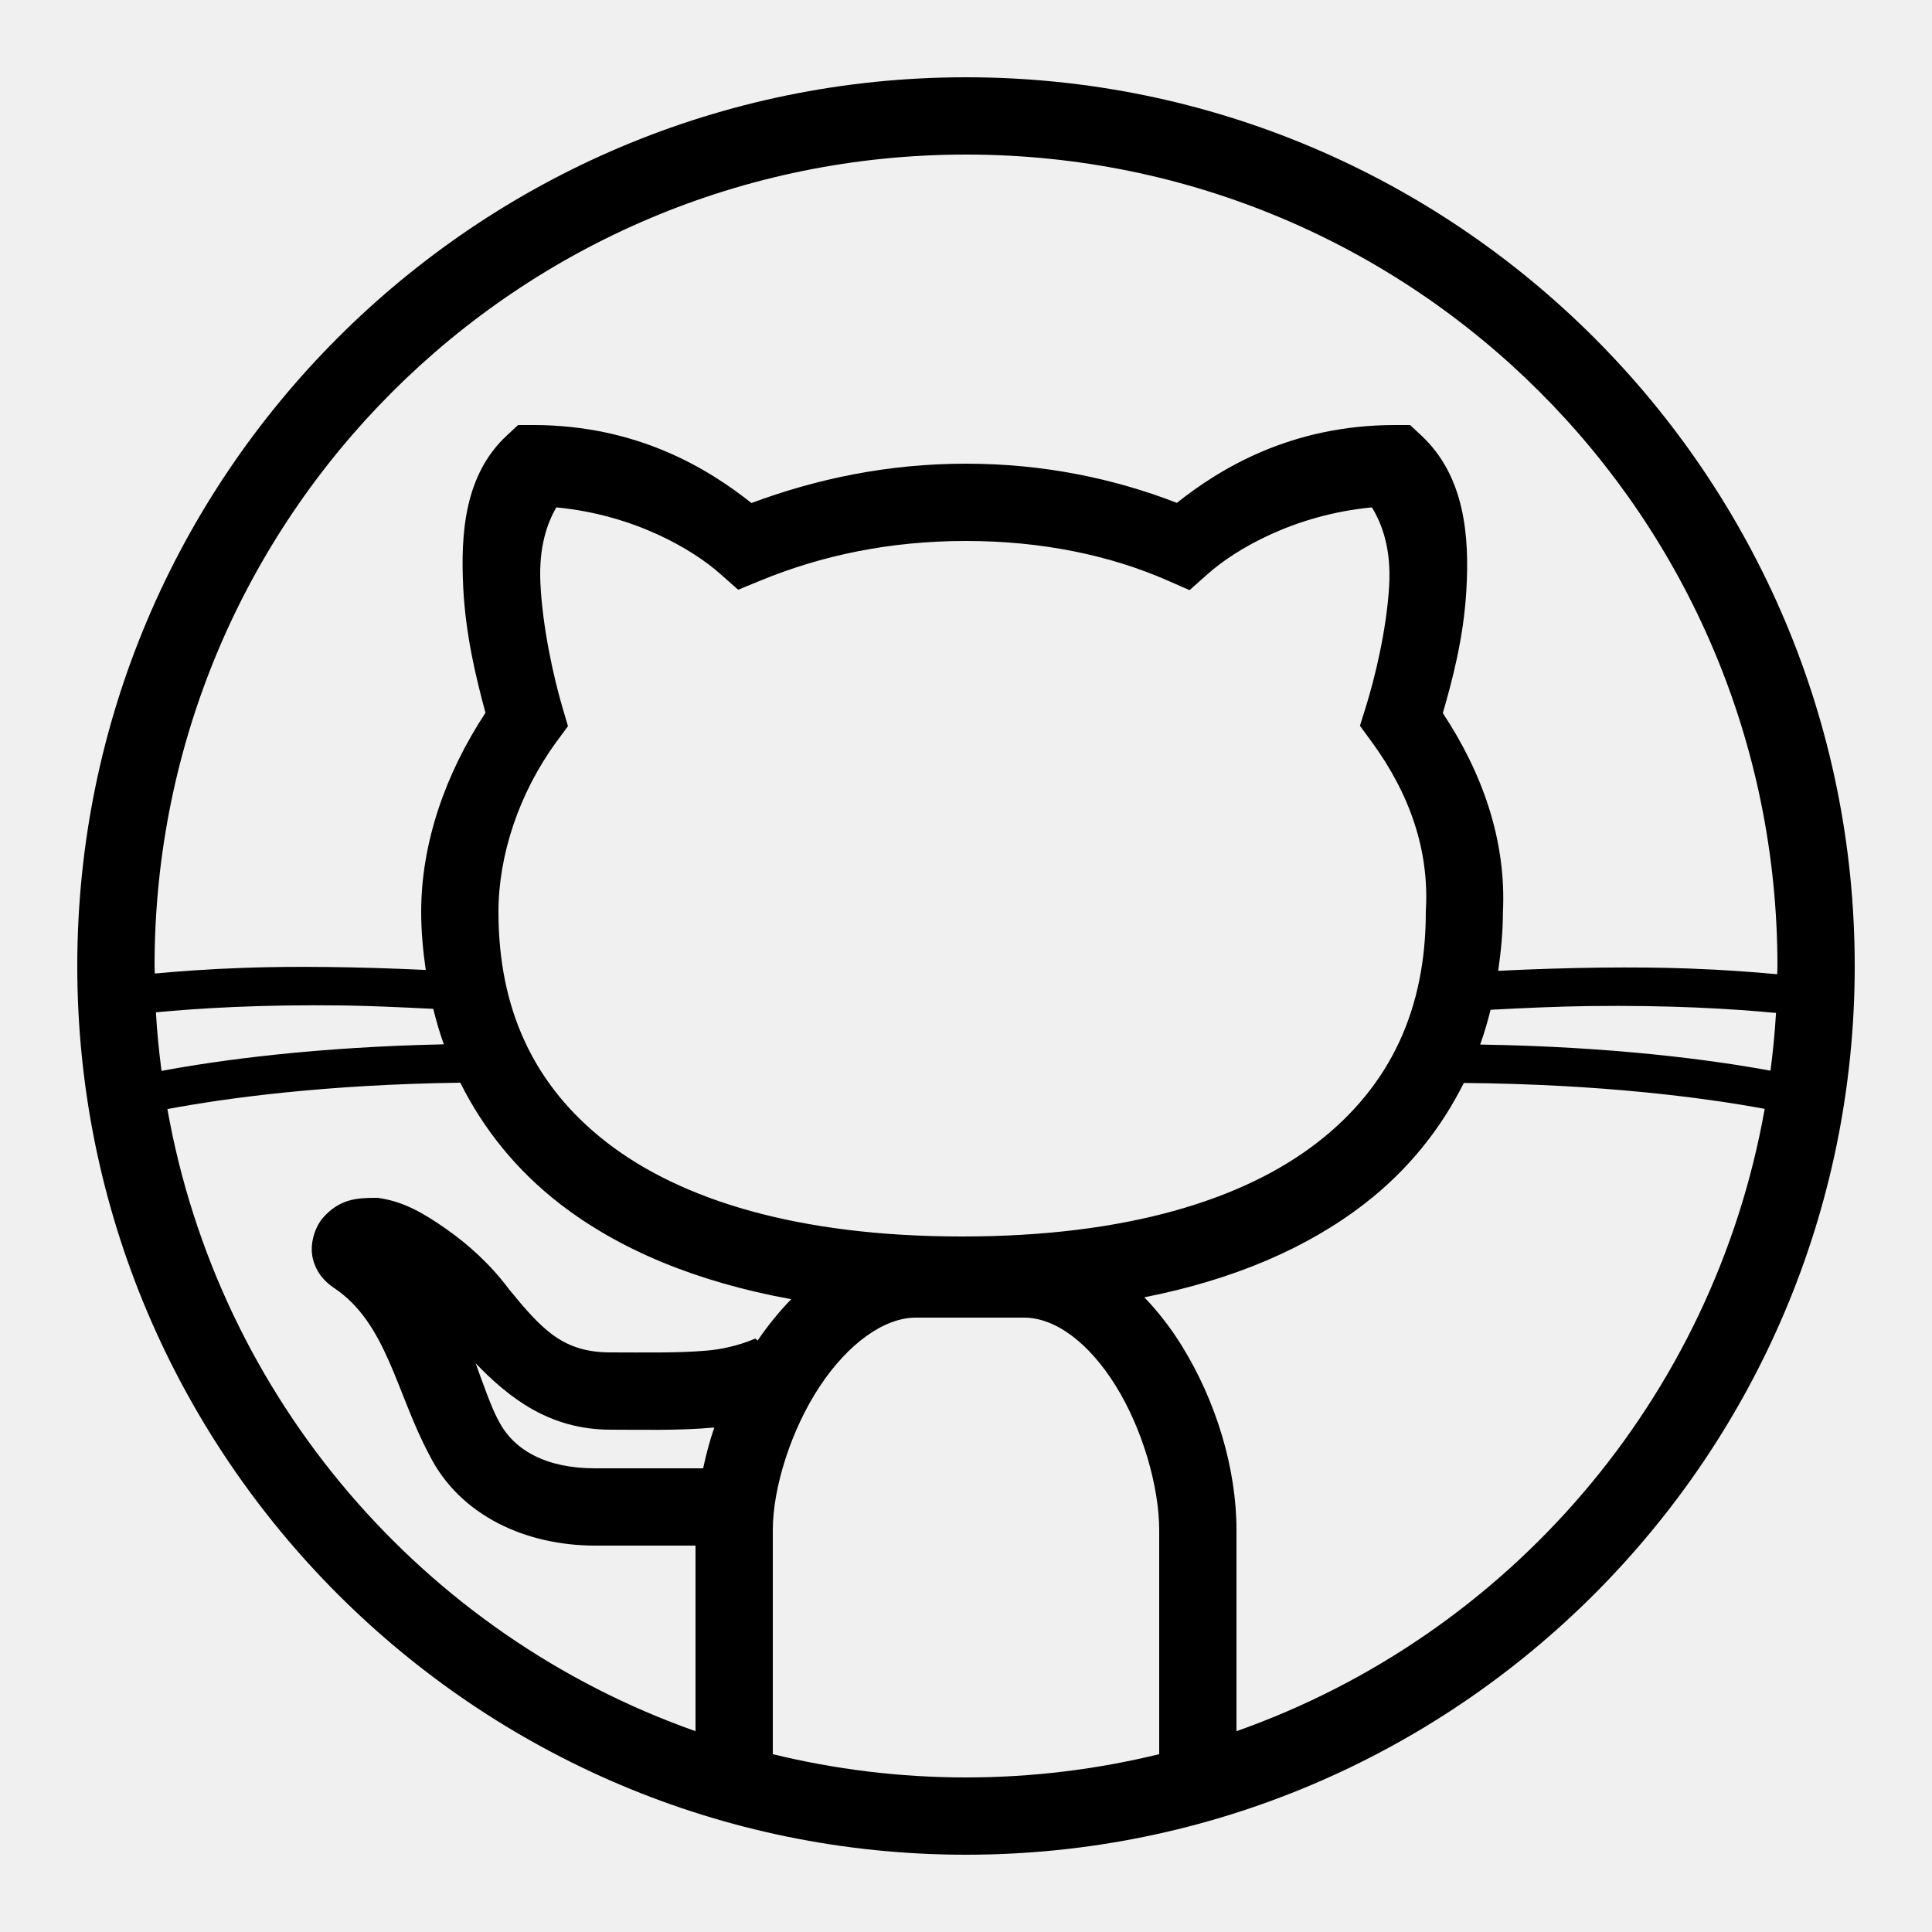
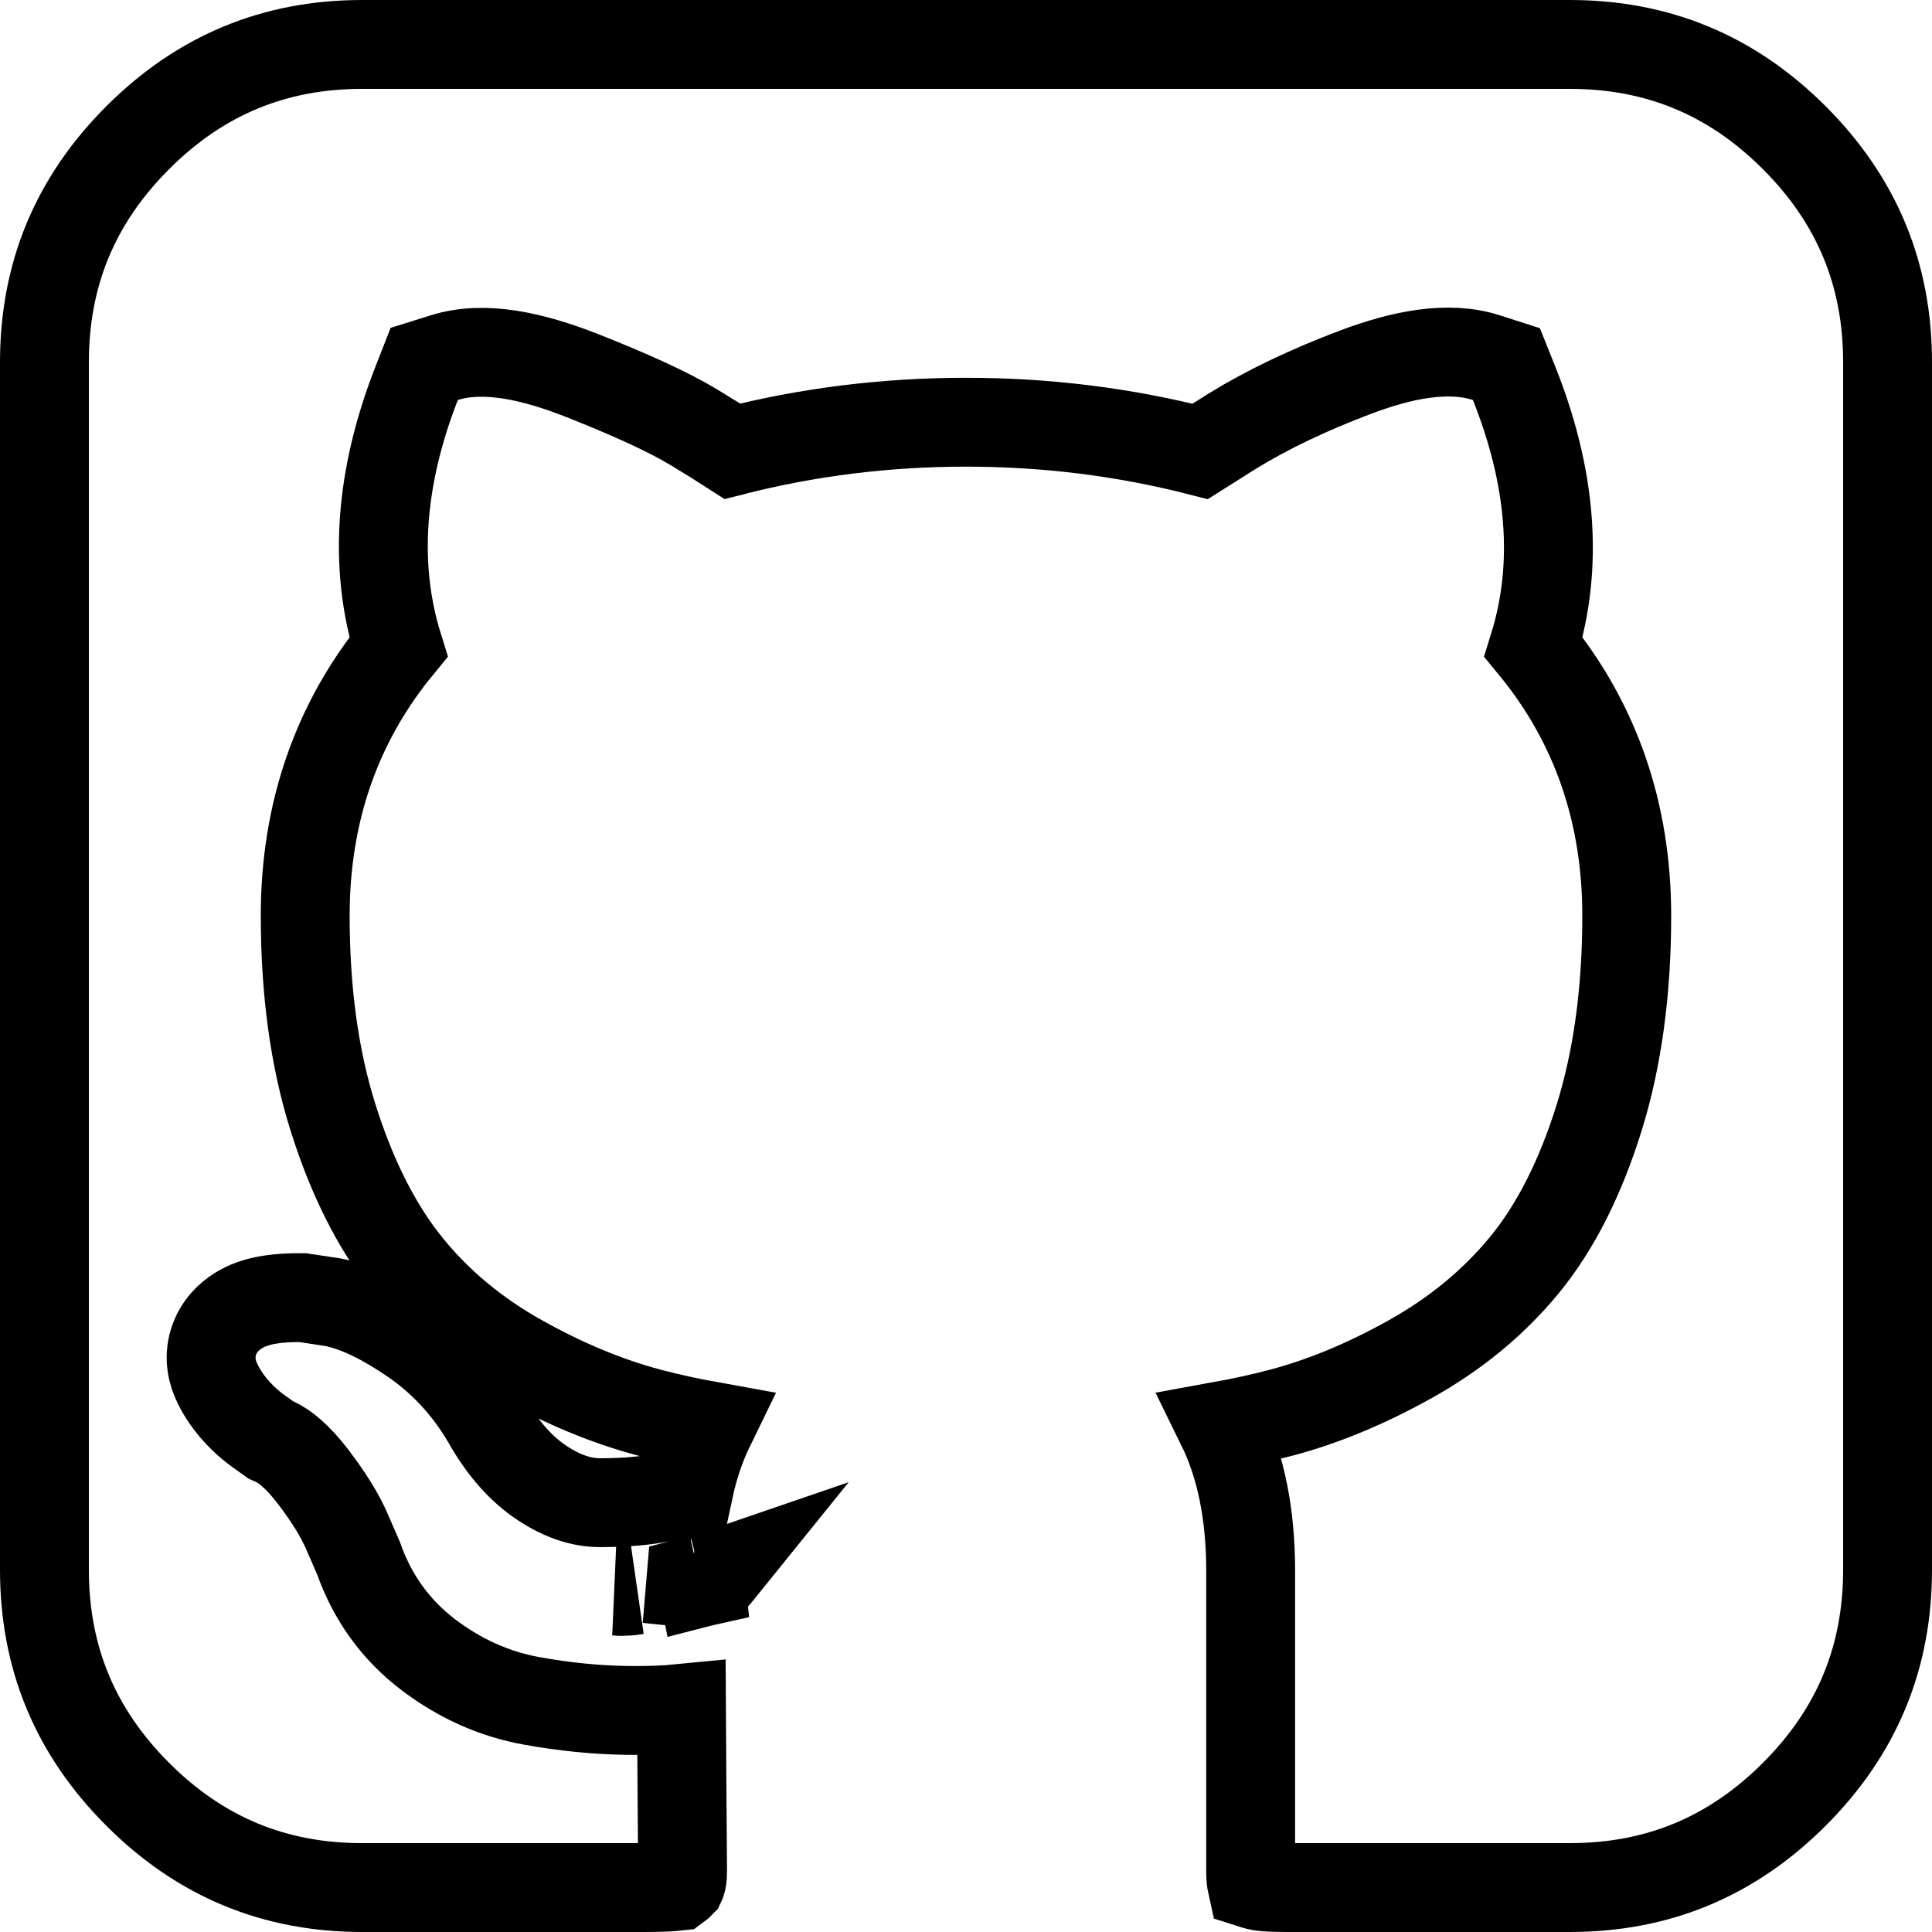
- <svg xmlns="http://www.w3.org/2000/svg" viewBox="0 0 50 50" width="100px" height="100px">
-   <path d="M 25 2 C 12.311 2 2 12.311 2 25 C 2 37.689 12.311 48 25 48 C 37.689 48 48 37.689 48 25 C 48 12.311 37.689 2 25 2 z M 25 4 C 36.607 4 46 13.393 46 25 C 46 25.071 45.995 25.142 45.994 25.213 C 45.355 25.154 44.616 25.098 43.676 25.064 C 42.347 25.017 40.672 25.031 38.773 25.125 C 38.844 24.635 38.893 24.137 38.895 23.627 C 38.991 21.754 38.363 20.002 37.34 18.455 C 37.587 17.601 37.877 16.515 37.949 15.283 C 38.032 13.879 37.911 12.322 36.783 11.27 L 36.494 11 L 36.1 11 C 33.417 11 31.58 12.123 30.457 13.014 C 28.836 12.386 27.012 12 25 12 C 22.976 12 21.136 12.391 19.447 13.018 C 18.325 12.127 16.487 11 13.801 11 L 13.408 11 L 13.119 11.268 C 12.021 12.287 11.92 13.802 11.988 15.199 C 12.049 16.432 12.322 17.552 12.564 18.447 C 11.524 20.025 10.9 21.822 10.9 23.6 C 10.9 24.111 10.948 24.61 11.018 25.102 C 9.212 25.018 7.602 25.002 6.324 25.047 C 5.385 25.08 4.645 25.136 4.006 25.195 C 4.005 25.13 4 25.065 4 25 C 4 13.393 13.393 4 25 4 z M 14.396 13.131 C 16.414 13.322 17.932 14.223 18.635 14.848 L 19.104 15.262 L 19.682 15.025 C 21.263 14.374 23.027 14 25 14 C 26.973 14 28.737 14.376 30.199 15.016 L 30.785 15.273 L 31.264 14.848 C 31.967 14.223 33.487 13.322 35.506 13.131 C 35.774 13.576 36.007 14.209 35.951 15.166 C 35.884 16.312 35.577 17.56 35.346 18.301 L 35.195 18.783 L 35.494 19.191 C 36.484 20.541 36.988 22.001 36.902 23.545 L 36.9 23.572 L 36.9 23.6 C 36.9 26.095 36.002 28.092 34.088 29.572 C 32.174 31.052 29.153 32 24.9 32 C 20.648 32 17.625 31.052 15.711 29.572 C 13.797 28.092 12.9 26.095 12.9 23.6 C 12.9 22.135 13.429 20.524 14.406 19.191 L 14.699 18.793 L 14.559 18.318 C 14.327 17.53 14.043 16.254 13.986 15.102 C 13.939 14.143 14.166 13.537 14.396 13.131 z M 8.885 26.021 C 9.591 26.031 10.401 26.069 11.213 26.109 C 11.29 26.421 11.379 26.728 11.486 27.027 C 8.179 27.097 5.705 27.43 4.18 27.715 C 4.115 27.214 4.064 26.71 4.035 26.199 C 5.162 26.092 6.751 25.994 8.885 26.021 z M 41.115 26.037 C 43.248 26.01 44.836 26.108 45.963 26.215 C 45.934 26.718 45.884 27.216 45.82 27.709 C 44.241 27.419 41.7 27.087 38.307 27.033 C 38.412 26.74 38.5 26.438 38.576 26.133 C 39.471 26.085 40.345 26.047 41.115 26.037 z M 11.912 28.02 C 12.509 29.215 13.362 30.283 14.488 31.154 C 16.029 32.346 18.032 33.178 20.477 33.623 C 20.157 33.952 19.866 34.313 19.607 34.693 L 19.547 34.641 C 19.552 34.634 19.05 34.886 18.299 34.953 C 17.548 35.02 16.622 35 15.801 35 C 14.576 35 14.036 34.421 13.174 33.367 C 12.696 32.724 12.114 32.202 11.549 31.807 C 10.97 31.401 10.476 31.116 9.865 31.014 L 9.783 31 L 9.699 31 C 9.233 31 8.781 31.034 8.359 31.516 C 8.149 31.757 8.003 32.203 8.098 32.58 C 8.192 32.958 8.431 33.19 8.645 33.332 C 10.011 34.243 10.253 36.047 11.109 37.65 C 11.909 39.244 13.636 40 15.4 40 L 18 40 L 18 44.803 C 10.968 42.321 5.665 36.205 4.332 28.703 C 5.863 28.415 8.427 28.068 11.912 28.02 z M 37.883 28.027 C 41.446 28.058 44.081 28.404 45.67 28.697 C 44.339 36.202 39.034 42.32 32 44.803 L 32 39.6 C 32 38.015 31.48 36.268 30.574 34.811 C 30.299 34.368 29.976 33.95 29.615 33.574 C 31.93 33.117 33.832 32.299 35.312 31.154 C 36.437 30.285 37.288 29.22 37.883 28.027 z M 23.699 34.1 L 26.5 34.1 C 27.313 34.1 28.18 34.747 28.875 35.865 C 29.57 36.983 30 38.484 30 39.6 L 30 45.398 C 28.397 45.789 26.724 46 25 46 C 23.276 46 21.603 45.789 20 45.398 L 20 39.6 C 20 38.509 20.468 37.011 21.209 35.889 C 21.95 34.766 22.886 34.1 23.699 34.1 z M 12.309 35.281 C 13.174 36.179 14.223 37 15.801 37 C 16.58 37 17.552 37.028 18.477 36.945 C 18.48 36.945 18.483 36.944 18.486 36.943 C 18.365 37.293 18.274 37.646 18.197 38 L 15.4 38 C 14.167 38 13.296 37.554 12.895 36.752 L 12.887 36.738 L 12.881 36.727 C 12.716 36.421 12.501 35.811 12.309 35.281 z" />
+ <svg xmlns="http://www.w3.org/2000/svg" width="50" height="50" viewBox="0 0 50 50" fill="none">
+   <g clip-path="url(#clip0_122_8)">
+     <rect width="50" height="50" fill="white" />
+     <path d="M6.688 37.036L7.357 36.1L6.688 37.036ZM6.688 37.036C6.456 36.87 6.247 36.675 6.06 36.458C5.87 36.236 5.703 35.986 5.584 35.707C5.455 35.407 5.398 35.002 5.578 34.588C5.742 34.211 6.032 33.994 6.24 33.877C6.699 33.619 7.288 33.583 7.747 33.583H7.833L7.918 33.596L8.569 33.694L8.597 33.698L8.624 33.703C9.281 33.834 9.969 34.195 10.655 34.66C11.441 35.193 12.083 35.884 12.577 36.718L12.585 36.73L12.591 36.742C13.019 37.505 13.505 38.033 14.03 38.38C14.582 38.745 15.075 38.889 15.527 38.889C16.19 38.889 16.726 38.839 17.148 38.751C17.383 38.702 17.608 38.64 17.823 38.566C17.949 37.971 18.134 37.416 18.383 36.906C17.834 36.807 17.31 36.692 16.813 36.561C15.718 36.272 14.609 35.809 13.487 35.184C12.315 34.532 11.323 33.711 10.528 32.717C9.721 31.708 9.094 30.43 8.62 28.927C8.132 27.381 7.899 25.632 7.899 23.698C7.899 21.041 8.702 18.706 10.311 16.744C9.651 14.624 9.843 12.334 10.777 9.934L10.979 9.418L11.508 9.253C12.54 8.933 13.798 9.219 15.071 9.721C16.321 10.215 17.301 10.661 17.961 11.06C18.334 11.285 18.666 11.492 18.954 11.678C20.915 11.177 22.931 10.927 25 10.927C27.075 10.927 29.096 11.178 31.061 11.682L31.873 11.17L31.884 11.162L31.884 11.162C32.806 10.596 33.873 10.088 35.076 9.634C36.276 9.181 37.472 8.936 38.47 9.257L38.986 9.423L39.187 9.926C40.143 12.326 40.349 14.62 39.688 16.744C41.298 18.706 42.1 21.041 42.1 23.698C42.1 25.632 41.867 27.385 41.381 28.941C40.906 30.458 40.272 31.742 39.446 32.746C38.642 33.723 37.648 34.535 36.481 35.184C35.359 35.809 34.25 36.272 33.155 36.561C32.664 36.691 32.148 36.804 31.608 36.902C32.132 37.969 32.367 39.242 32.367 40.658V48.438C32.367 48.593 32.381 48.696 32.395 48.759C32.523 48.8 32.613 48.819 32.67 48.825C32.787 48.839 33 48.85 33.333 48.85H40.625C42.901 48.85 44.817 48.055 46.436 46.436C48.055 44.817 48.85 42.901 48.85 40.625V9.375C48.85 7.099 48.055 5.183 46.436 3.564C44.817 1.945 42.901 1.15 40.625 1.15H9.375C7.099 1.15 5.183 1.945 3.564 3.564C1.945 5.183 1.15 7.099 1.15 9.375V40.625C1.15 42.901 1.945 44.817 3.564 46.436C5.183 48.055 7.099 48.85 9.375 48.85H16.667C17.085 48.85 17.365 48.837 17.533 48.818C17.551 48.805 17.581 48.78 17.622 48.737C17.624 48.733 17.628 48.725 17.633 48.709C17.647 48.668 17.665 48.583 17.665 48.438C17.665 48.378 17.66 47.648 17.649 46.233C17.643 45.477 17.639 44.804 17.636 44.215C17.203 44.258 16.726 44.273 16.21 44.265C15.415 44.253 14.598 44.17 13.761 44.019C12.79 43.844 11.897 43.44 11.089 42.827C10.241 42.184 9.635 41.34 9.279 40.327L8.971 39.619C8.804 39.233 8.519 38.761 8.089 38.2C7.688 37.678 7.354 37.421 7.109 37.31L7.007 37.264L6.916 37.199L6.688 37.036ZM18.564 40.743C18.493 40.831 18.363 40.9 18.174 40.948L18.159 40.87C18.296 40.831 18.43 40.789 18.564 40.743ZM18.119 40.881L18.128 40.959C18.031 40.981 17.946 40.988 17.874 40.98C17.875 40.968 17.876 40.956 17.877 40.944C17.958 40.924 18.039 40.903 18.119 40.881ZM16.262 41.17C16.314 41.167 16.367 41.164 16.419 41.16C16.372 41.17 16.32 41.175 16.262 41.178C16.246 41.178 16.229 41.178 16.211 41.178C16.2 41.18 16.189 41.181 16.178 41.182C16.105 41.189 16.039 41.189 15.981 41.182C16.047 41.18 16.113 41.177 16.178 41.174C16.189 41.174 16.2 41.173 16.21 41.173C16.21 41.173 16.211 41.173 16.211 41.173C16.228 41.172 16.245 41.171 16.262 41.17ZM17.62 48.74C17.62 48.74 17.62 48.74 17.621 48.739L17.62 48.74Z" fill="white" stroke="black" stroke-width="2.3" />
+   </g>
+   <defs>
+     <clipPath id="clip0_122_8">
+       <rect width="50" height="50" fill="white" />
+     </clipPath>
+   </defs>
</svg>
